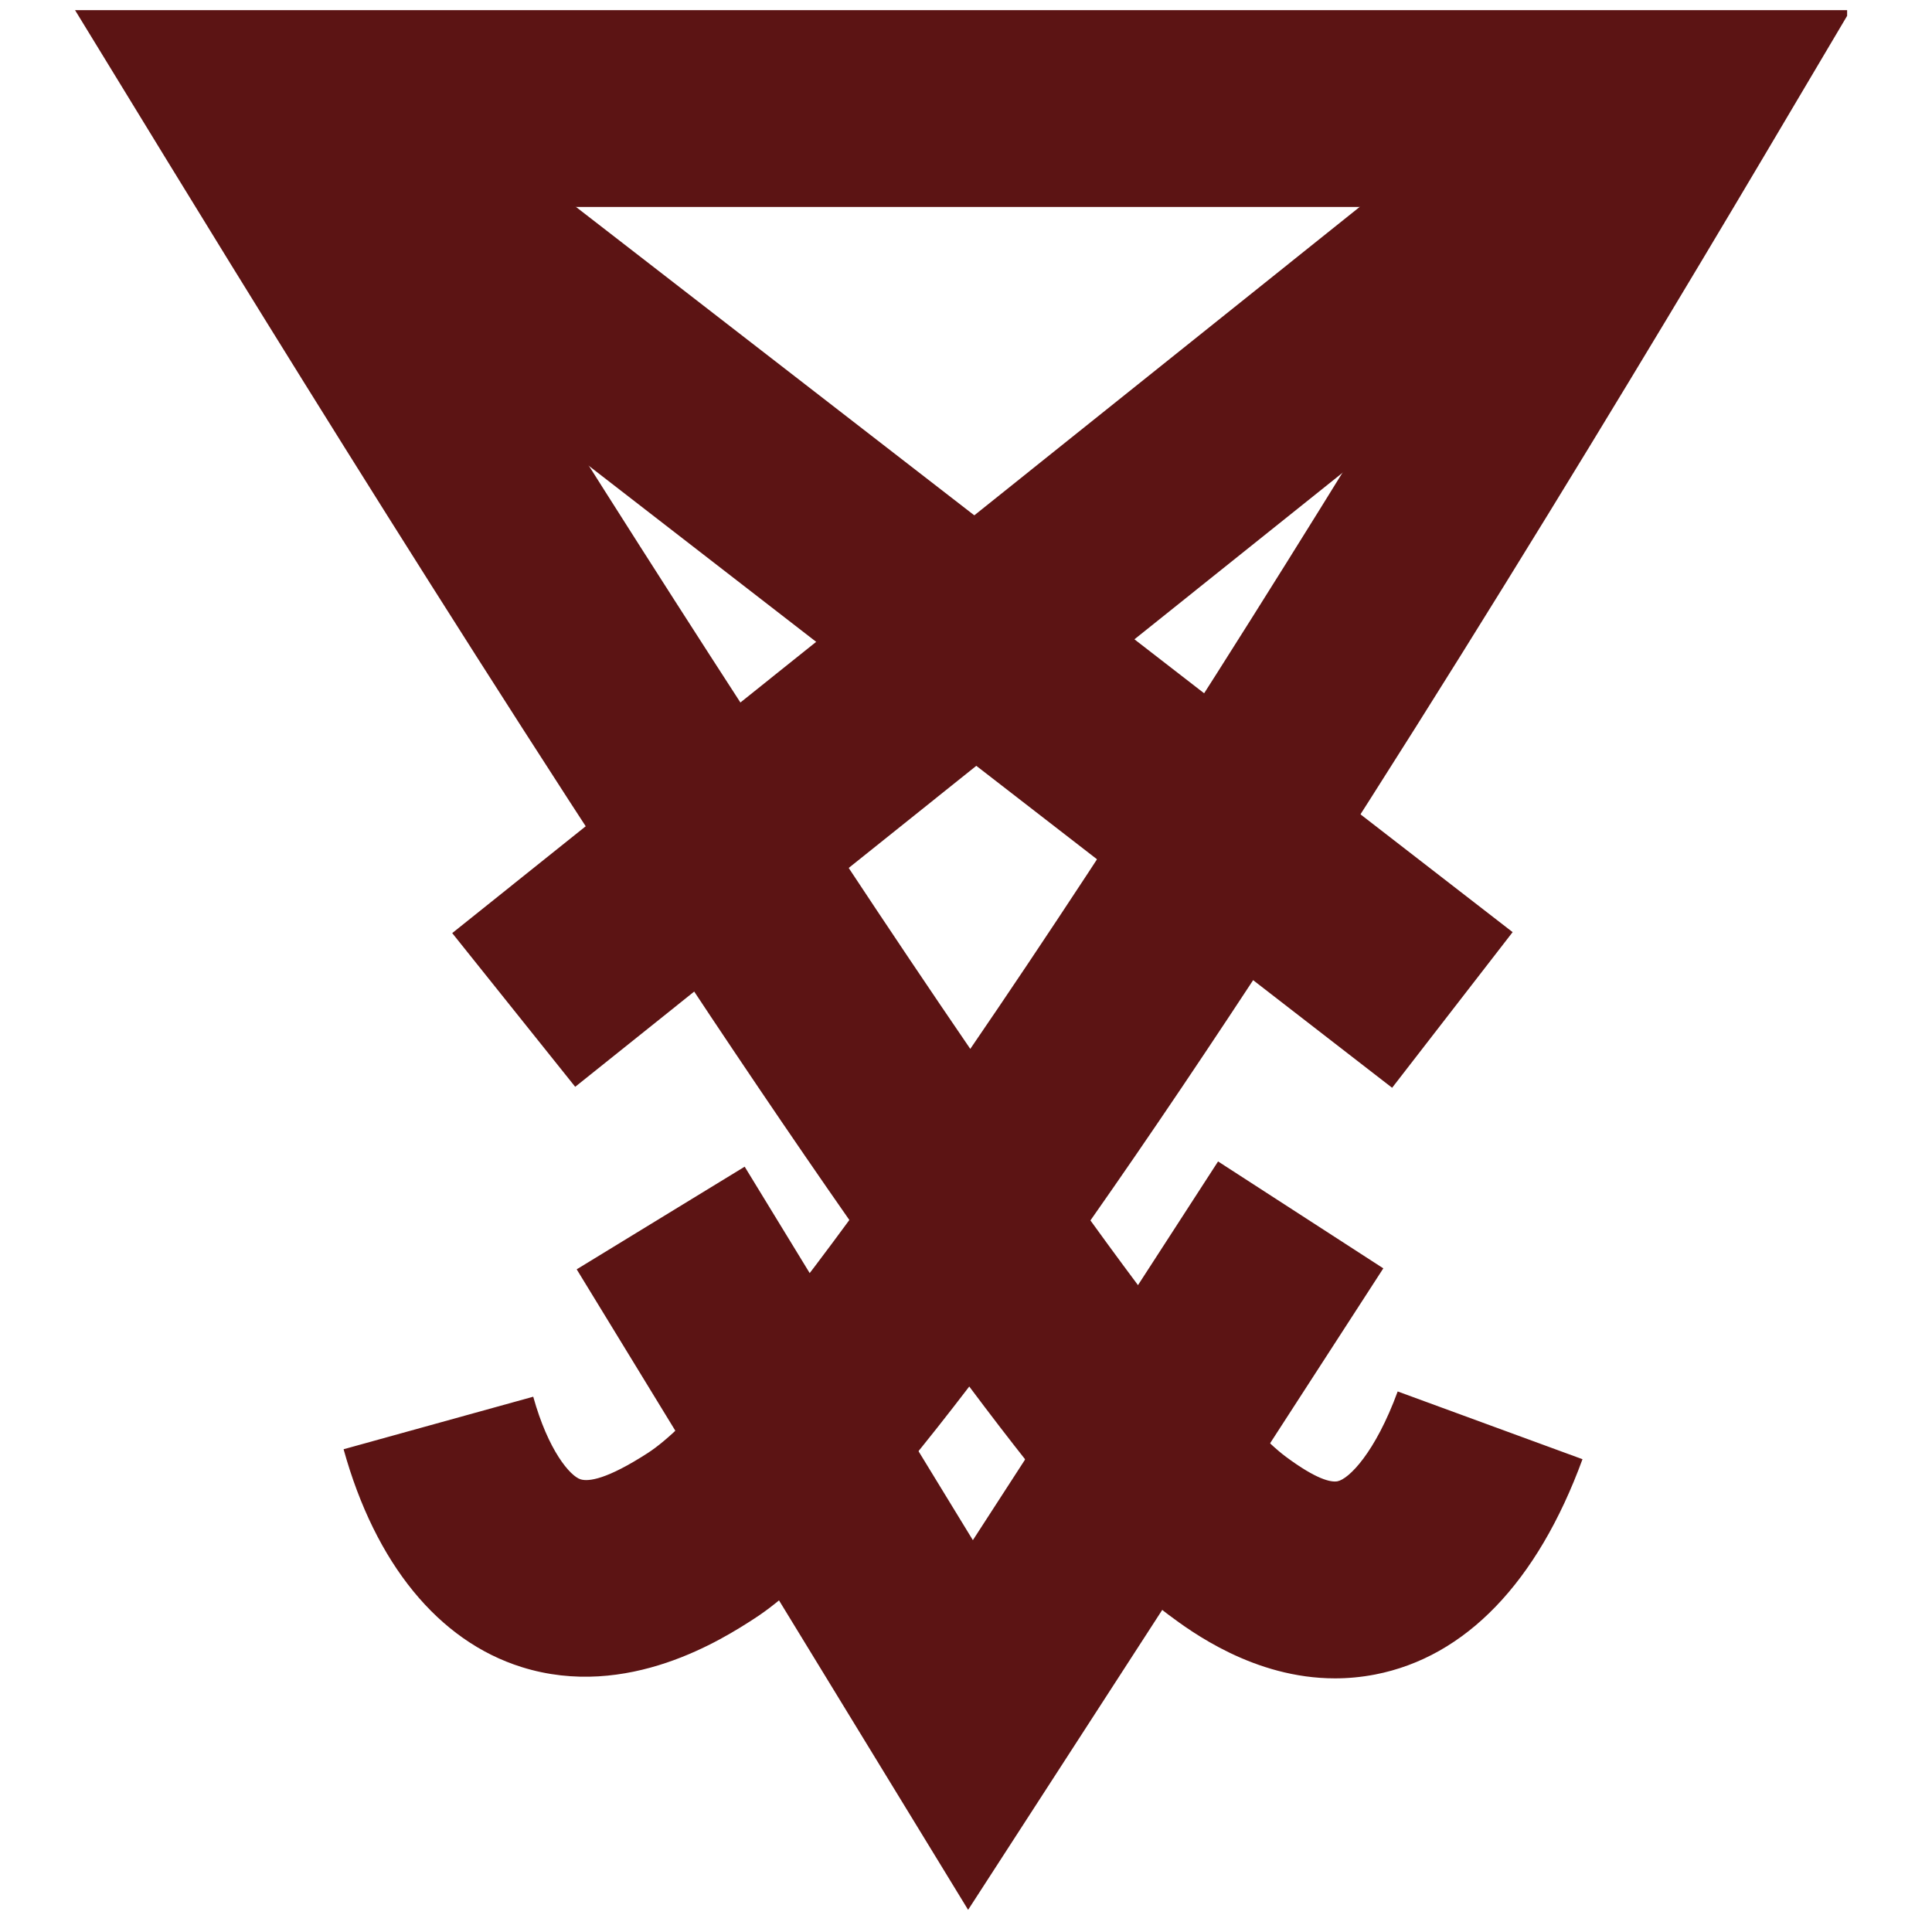
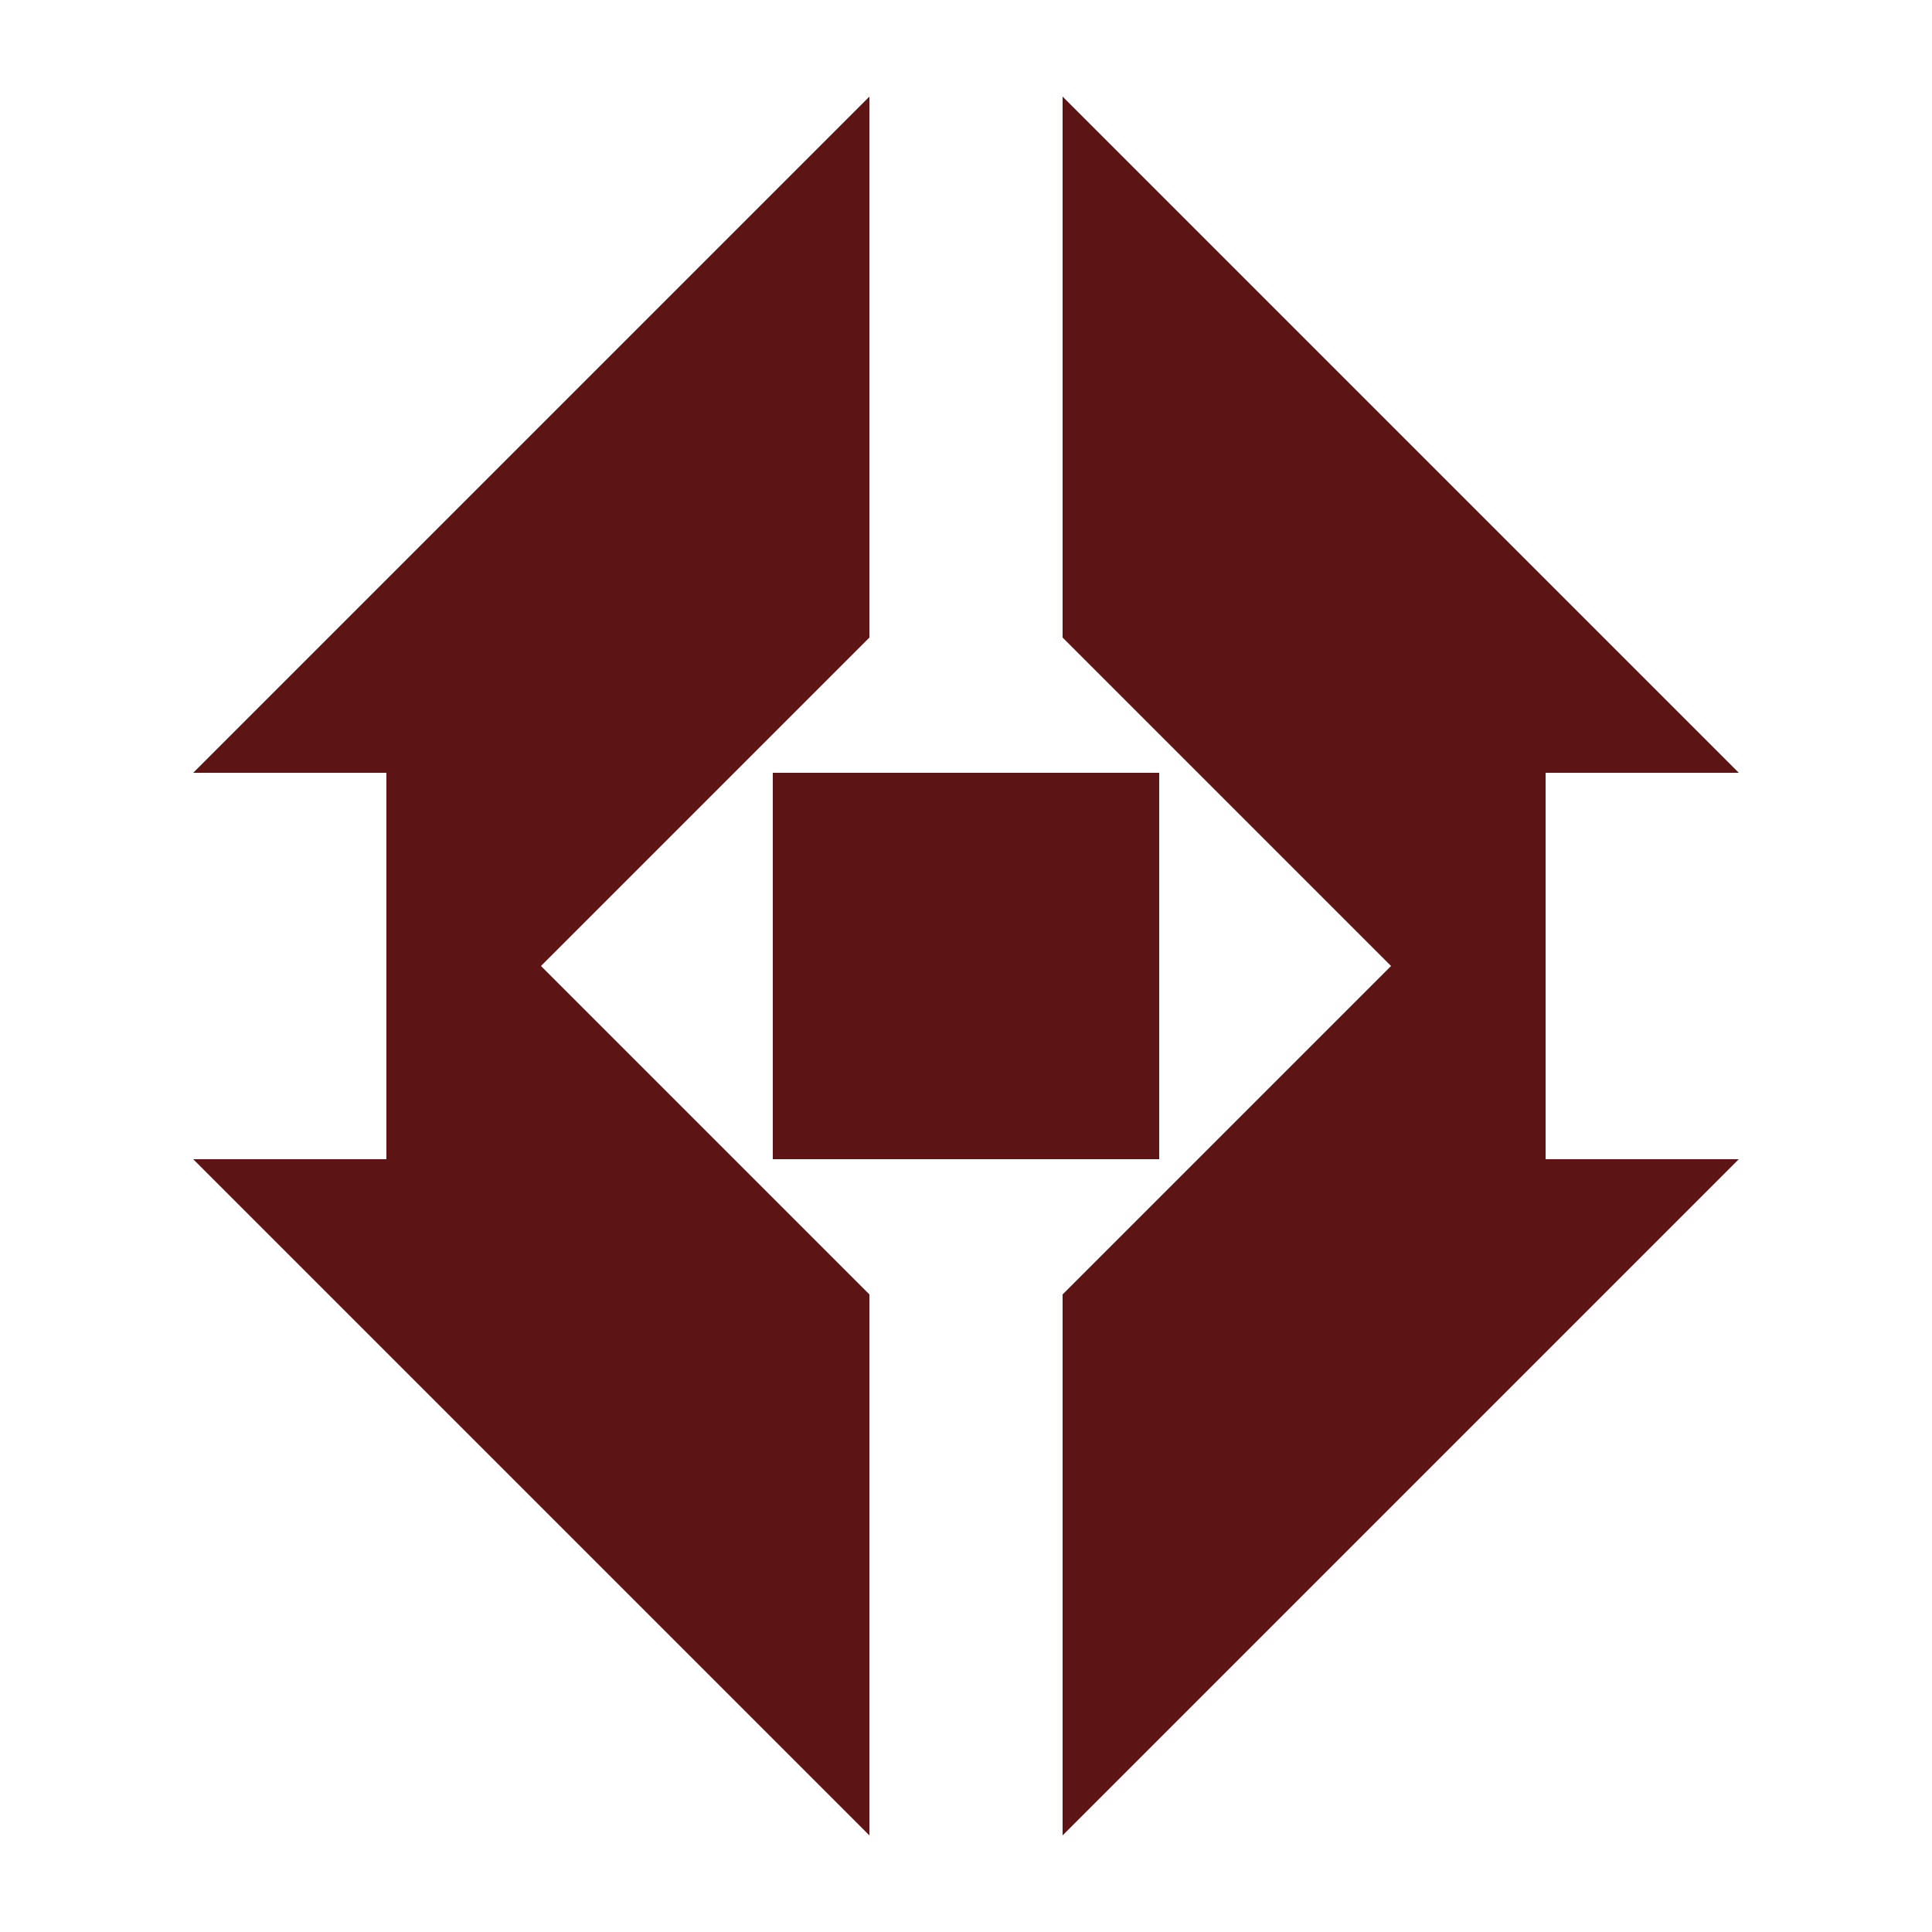
- <svg xmlns="http://www.w3.org/2000/svg" viewBox="0 0 119 125" width="120" height="120">
-   <defs>
-     <clipPath id="logo-icon-clip">
-       <path d="M 1.758 0.641 L 116.508 0.641 L 116.508 109 L 1.758 109 Z" />
-     </clipPath>
-   </defs>
-   <g fill="#5C1414">
-     <path d="M 59.637 123.566 L 34.312 82.125 L 45.18 75.484 L 59.945 99.648 L 75.809 75.145 L 86.5 82.062 Z" />
-     <g clip-path="url(#logo-icon-clip)">
-       <path d="M 83.375 108.59 C 78.133 108.59 74.062 105.562 72.59 104.465 C 69.625 102.254 65.09 96.898 59.711 89.707 C 54.094 97.051 49.23 102.508 45.828 104.707 C 43.801 106.02 37.617 110.012 30.75 107.859 C 25.371 106.172 21.281 101.164 19.23 93.766 L 31.5 90.367 C 32.473 93.863 33.891 95.5 34.559 95.711 C 35.082 95.875 36.27 95.715 38.914 94.008 C 41.449 92.371 45.957 87.105 51.953 78.934 C 36.531 56.844 17.695 26.539 7.785 10.348 L 1.855 0.656 L 116.727 0.656 L 111.031 10.273 C 101.41 26.504 83.09 56.828 67.551 78.961 C 73.309 86.93 77.773 92.445 80.199 94.254 C 82.172 95.719 83.105 95.914 83.531 95.84 C 84.266 95.699 85.977 93.992 87.43 90.027 L 99.387 94.41 C 96.465 102.383 91.82 107.203 85.969 108.34 C 85.074 108.512 84.211 108.59 83.375 108.59 Z M 24.617 13.391 C 36.84 33.121 49.469 52.793 59.777 67.863 C 69.355 53.875 81.281 35.117 94.336 13.391 Z M 24.617 13.391 " />
-     </g>
-     <path d="M 11.75 12.062 L 19.547 1.992 L 94.867 60.309 L 87.07 70.379 Z" />
-     <path d="M 26.258 60.371 L 99.145 2.047 L 107.102 11.992 L 34.215 70.316 Z" />
-     <path d="M 72.203 104.148 L 79.172 93.379 C 77.164 91.508 74.227 87.941 70.629 83.145 L 63.328 94.422 C 66.918 98.965 69.957 102.359 72.203 104.148 Z" />
-     <path d="M 56.422 93.883 L 49.383 82.371 C 45.777 87.117 42.84 90.57 40.688 92.562 L 47.395 103.539 C 49.891 101.504 52.965 98.152 56.422 93.883 Z" />
-     <path d="M 67.977 55.59 L 78.074 63.41 C 80.395 59.875 82.723 56.285 85.02 52.68 L 74.906 44.848 C 72.52 48.602 70.203 52.191 67.977 55.59 Z" />
-     <path d="M 44.906 45.449 L 34.895 53.457 C 37.227 57.055 39.578 60.633 41.914 64.152 L 51.914 56.156 C 49.641 52.723 47.293 49.129 44.906 45.449 Z" />
-     <path d="M 60.039 33.34 L 49.809 41.523 L 60.168 49.547 L 70.398 41.359 Z" />
-   </g>
+ <svg xmlns="http://www.w3.org/2000/svg" viewBox="0 0 100 100">
+   <polygon points="45,5 10,40 20,40 20,60 10,60 45,95 45,67 28,50 45,33" fill="#5C1414" />
+   <rect x="40" y="40" width="20" height="20" fill="#5C1414" />
+   <polygon points="55,5 90,40 80,40 80,60 90,60 55,95 55,67 72,50 55,33" fill="#5C1414" />
</svg>
